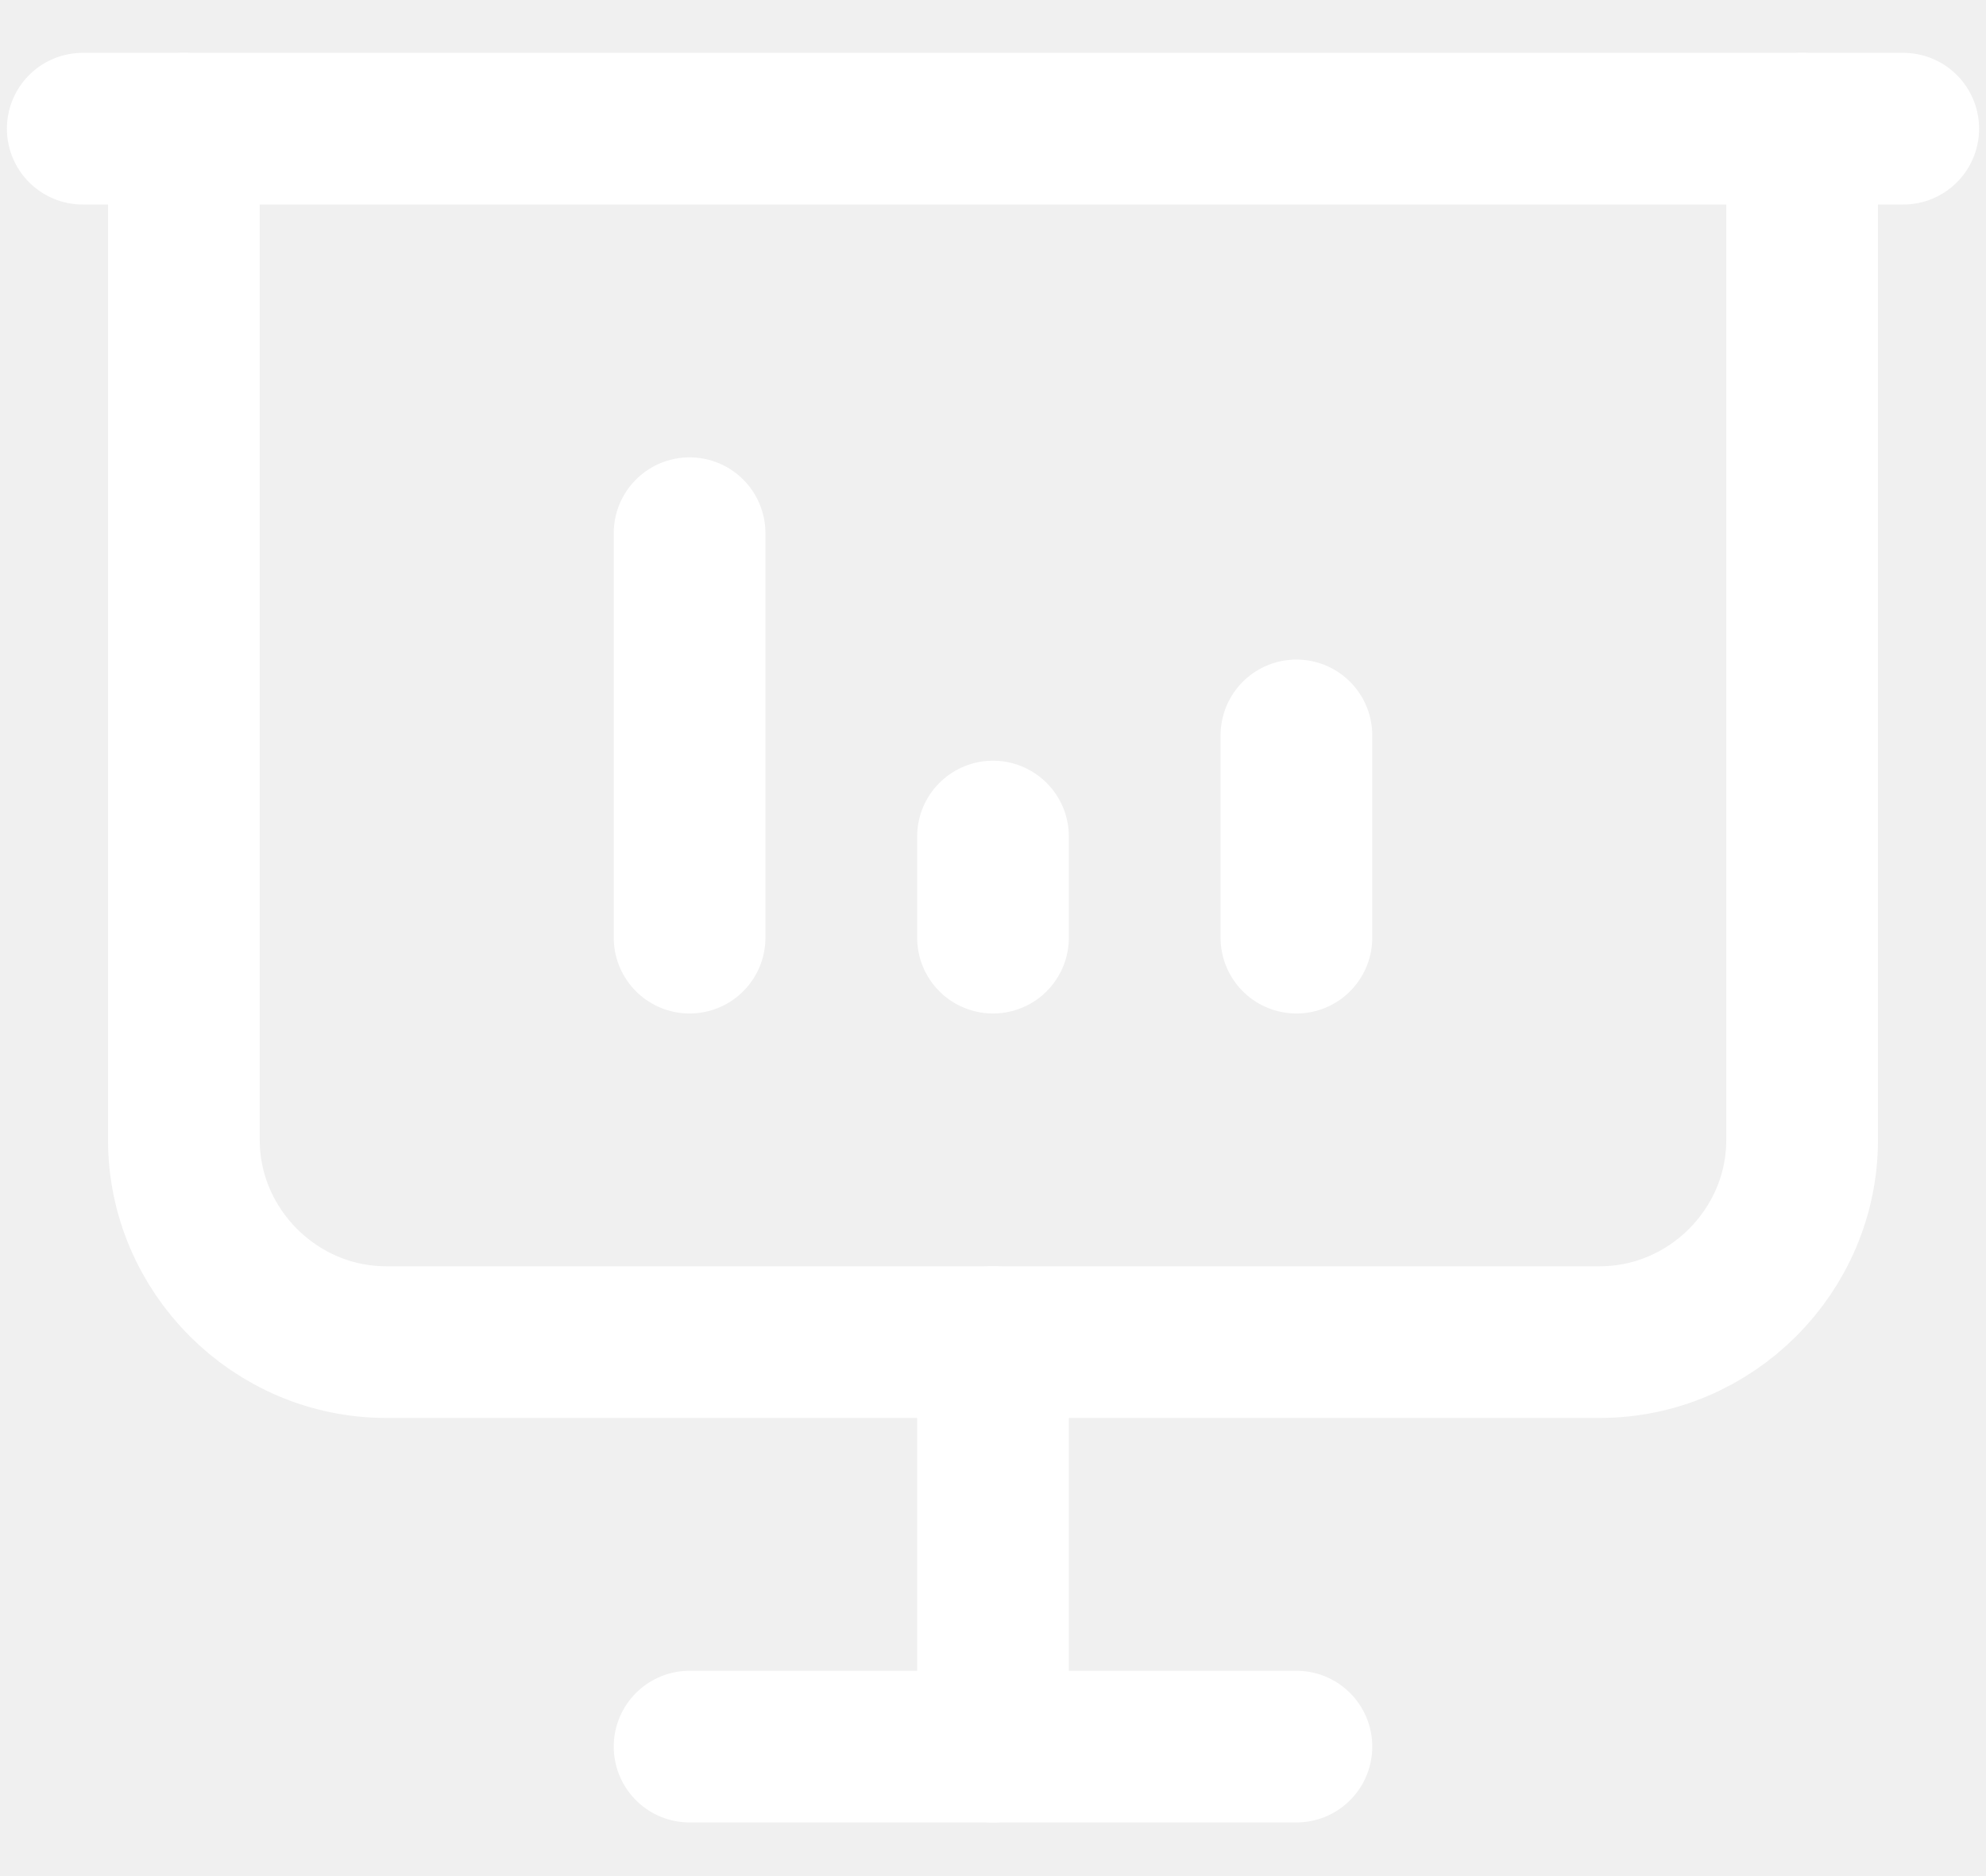
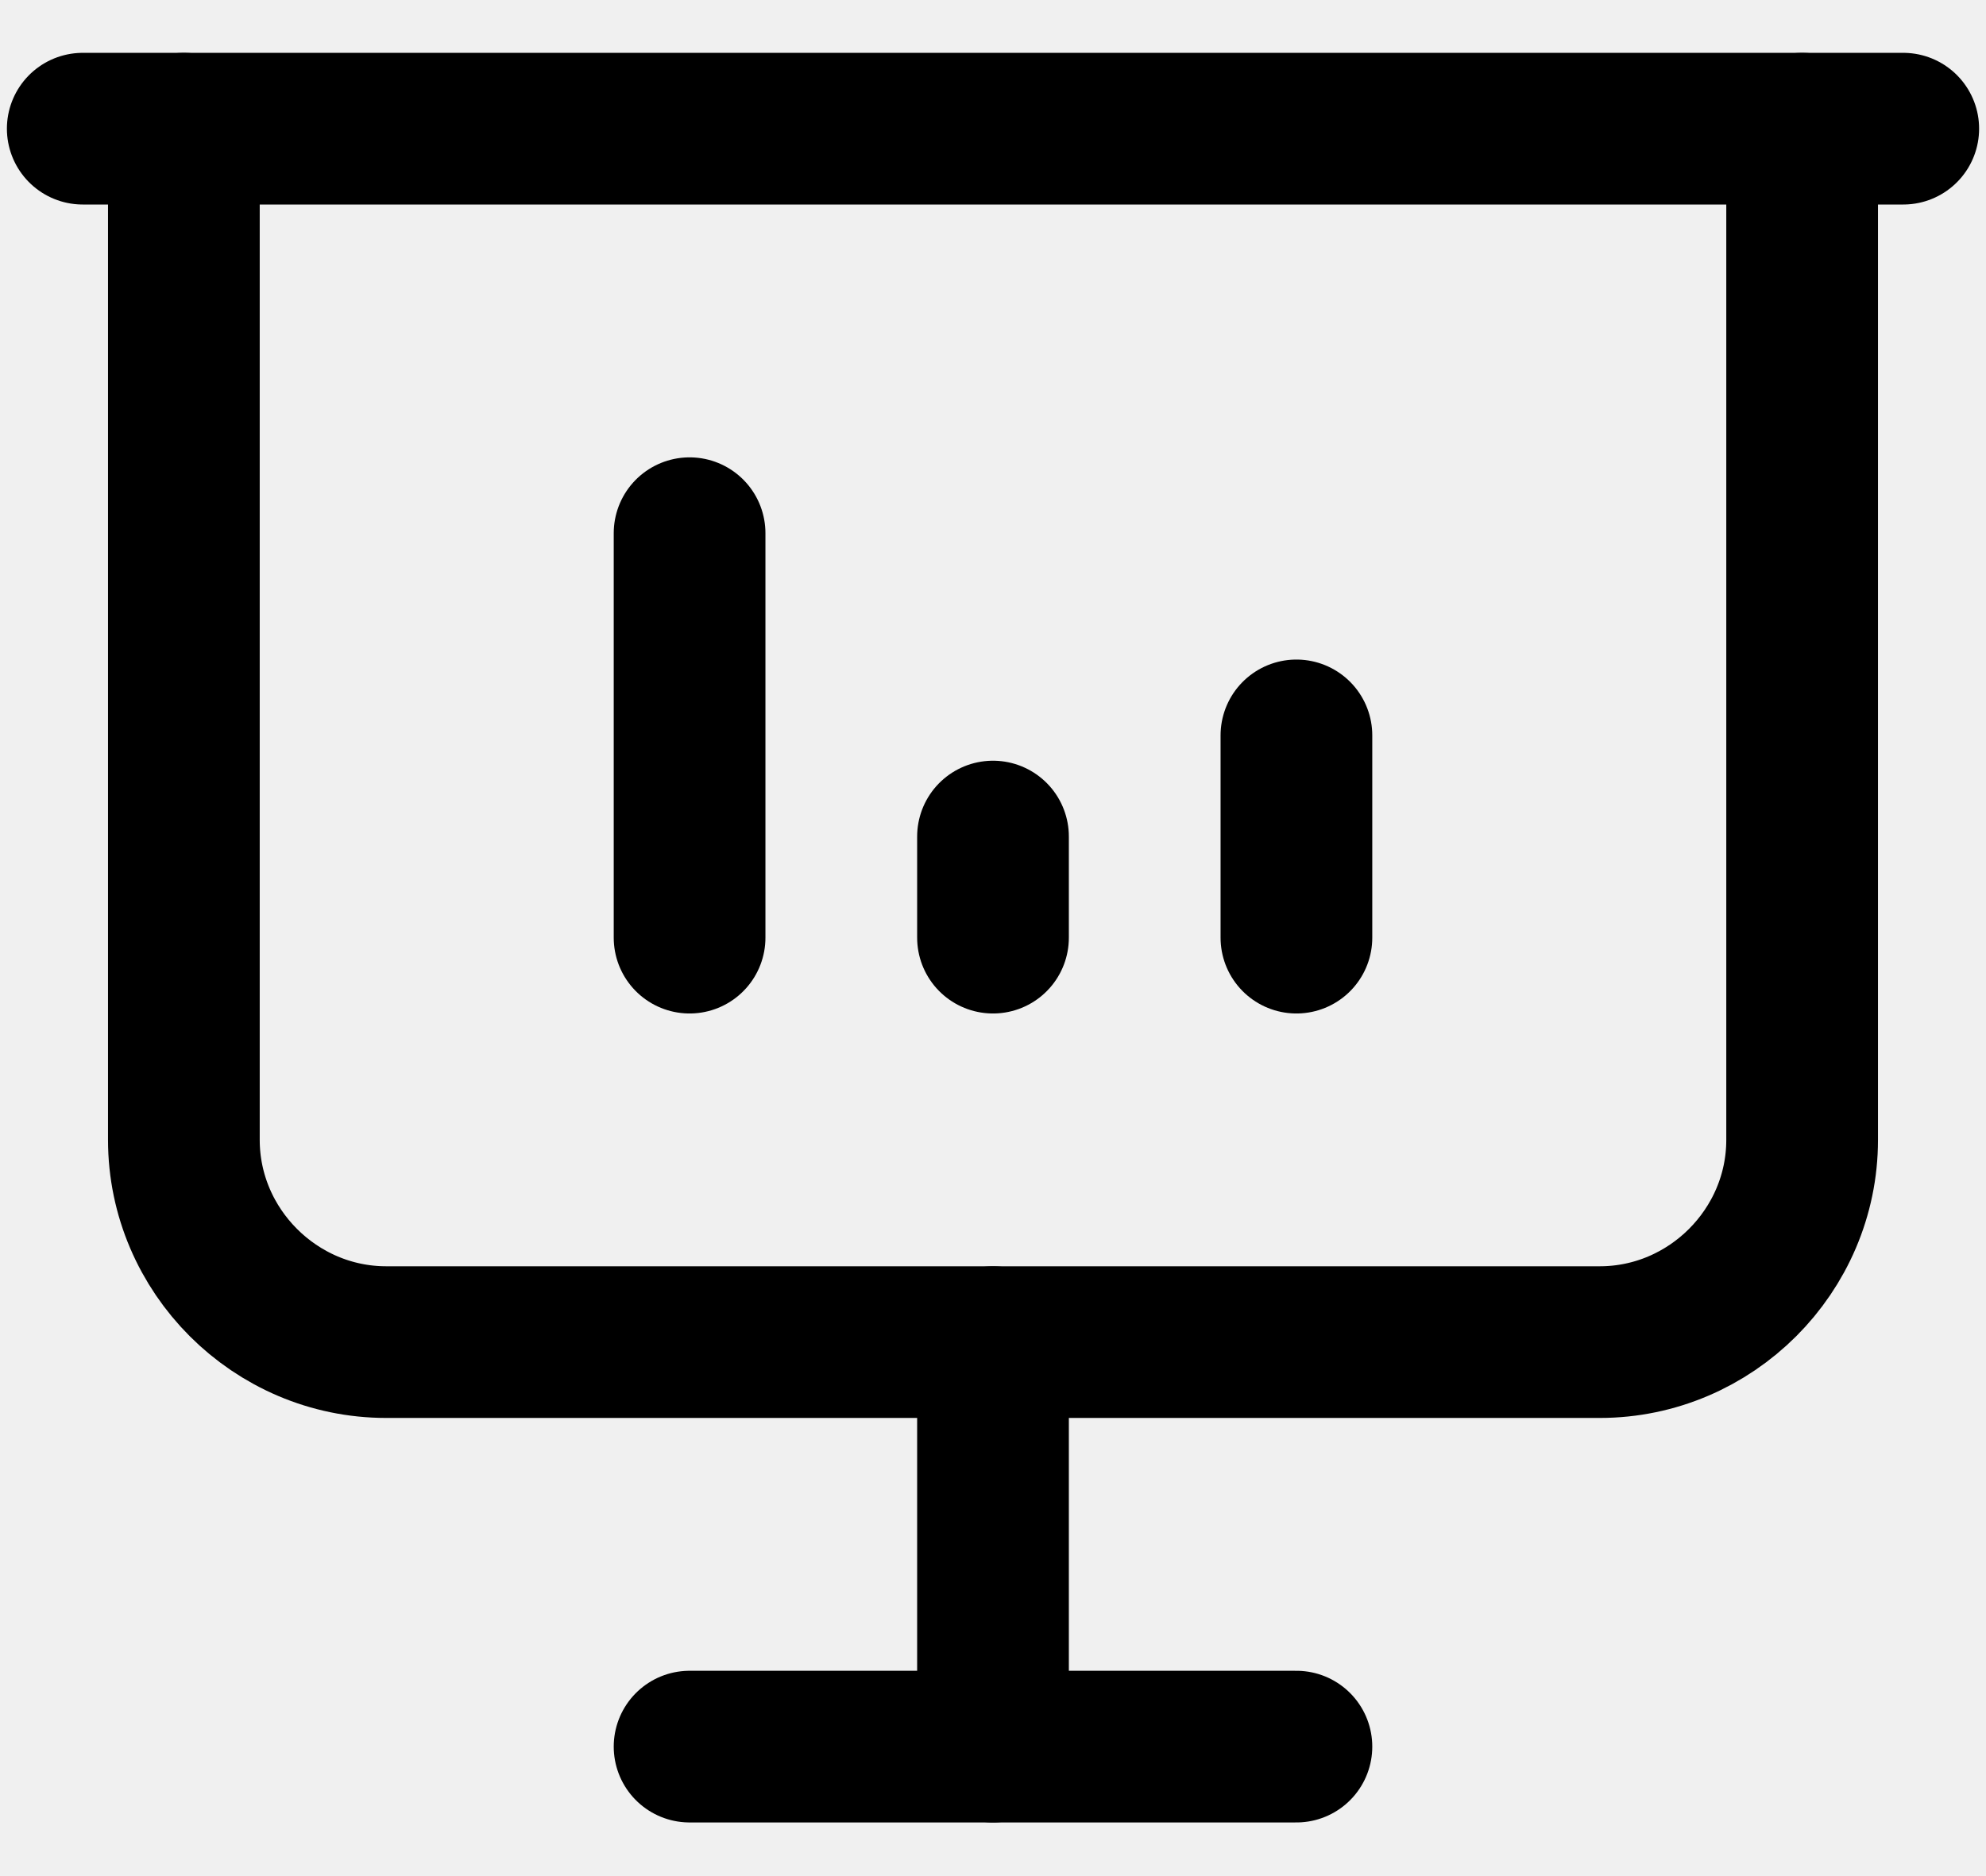
- <svg width="100%" height="100%" viewBox="0 0 36 34" version="1.1" style="fill-rule:evenodd;clip-rule:evenodd;stroke-linecap:round;stroke-linejoin:round;">
-   <path d="M12.5,17L12.5,9.667" style="fill:none;fill-rule:nonzero;stroke:white;stroke-width:2.75px;" />
-   <path d="M23.5,17L23.5,13.333" style="fill:none;fill-rule:nonzero;stroke:white;stroke-width:2.75px;" />
-   <path d="M18,17L18,15.167" style="fill:none;fill-rule:nonzero;stroke:white;stroke-width:2.75px;" />
-   <path d="M1.5,2.333L34.5,2.333" style="fill:none;fill-rule:nonzero;stroke:white;stroke-width:2.75px;" />
-   <path d="M3.333,2.333L3.333,20.667C3.333,22.678 4.989,24.333 7,24.333L29,24.333C31.011,24.333 32.667,22.678 32.667,20.667L32.667,2.333" style="fill:none;fill-rule:nonzero;stroke:white;stroke-width:2.75px;" />
-   <path d="M18,24.333L18,31.667" style="fill:none;fill-rule:nonzero;stroke:white;stroke-width:2.75px;" />
-   <path d="M12.5,31.667L23.5,31.667" style="fill:none;fill-rule:nonzero;stroke:white;stroke-width:2.75px;" />
+ <svg width="100%" height="100%" viewBox="0 0 36 34" version="1.1" stroke="currentColor" fill="none" style="fill-rule:evenodd;clip-rule:evenodd;stroke-linecap:round;stroke-linejoin:round;">
+   <path d="M12.5,17L12.5,9.667" style="fill-rule:nonzero;stroke-width:2.75px;" />
+   <path d="M23.5,17L23.5,13.333" style="fill-rule:nonzero;stroke-width:2.75px;" />
+   <path d="M18,17L18,15.167" style="fill-rule:nonzero;stroke-width:2.75px;" />
+   <path d="M1.5,2.333L34.5,2.333" style="fill-rule:nonzero;stroke-width:2.75px;" />
+   <path d="M3.333,2.333L3.333,20.667C3.333,22.678 4.989,24.333 7,24.333L29,24.333C31.011,24.333 32.667,22.678 32.667,20.667L32.667,2.333" style="fill-rule:nonzero;stroke-width:2.75px;" />
+   <path d="M18,24.333L18,31.667" style="fill-rule:nonzero;stroke-width:2.75px;" />
+   <path d="M12.5,31.667L23.5,31.667" style="fill-rule:nonzero;stroke-width:2.75px;" />
</svg>
